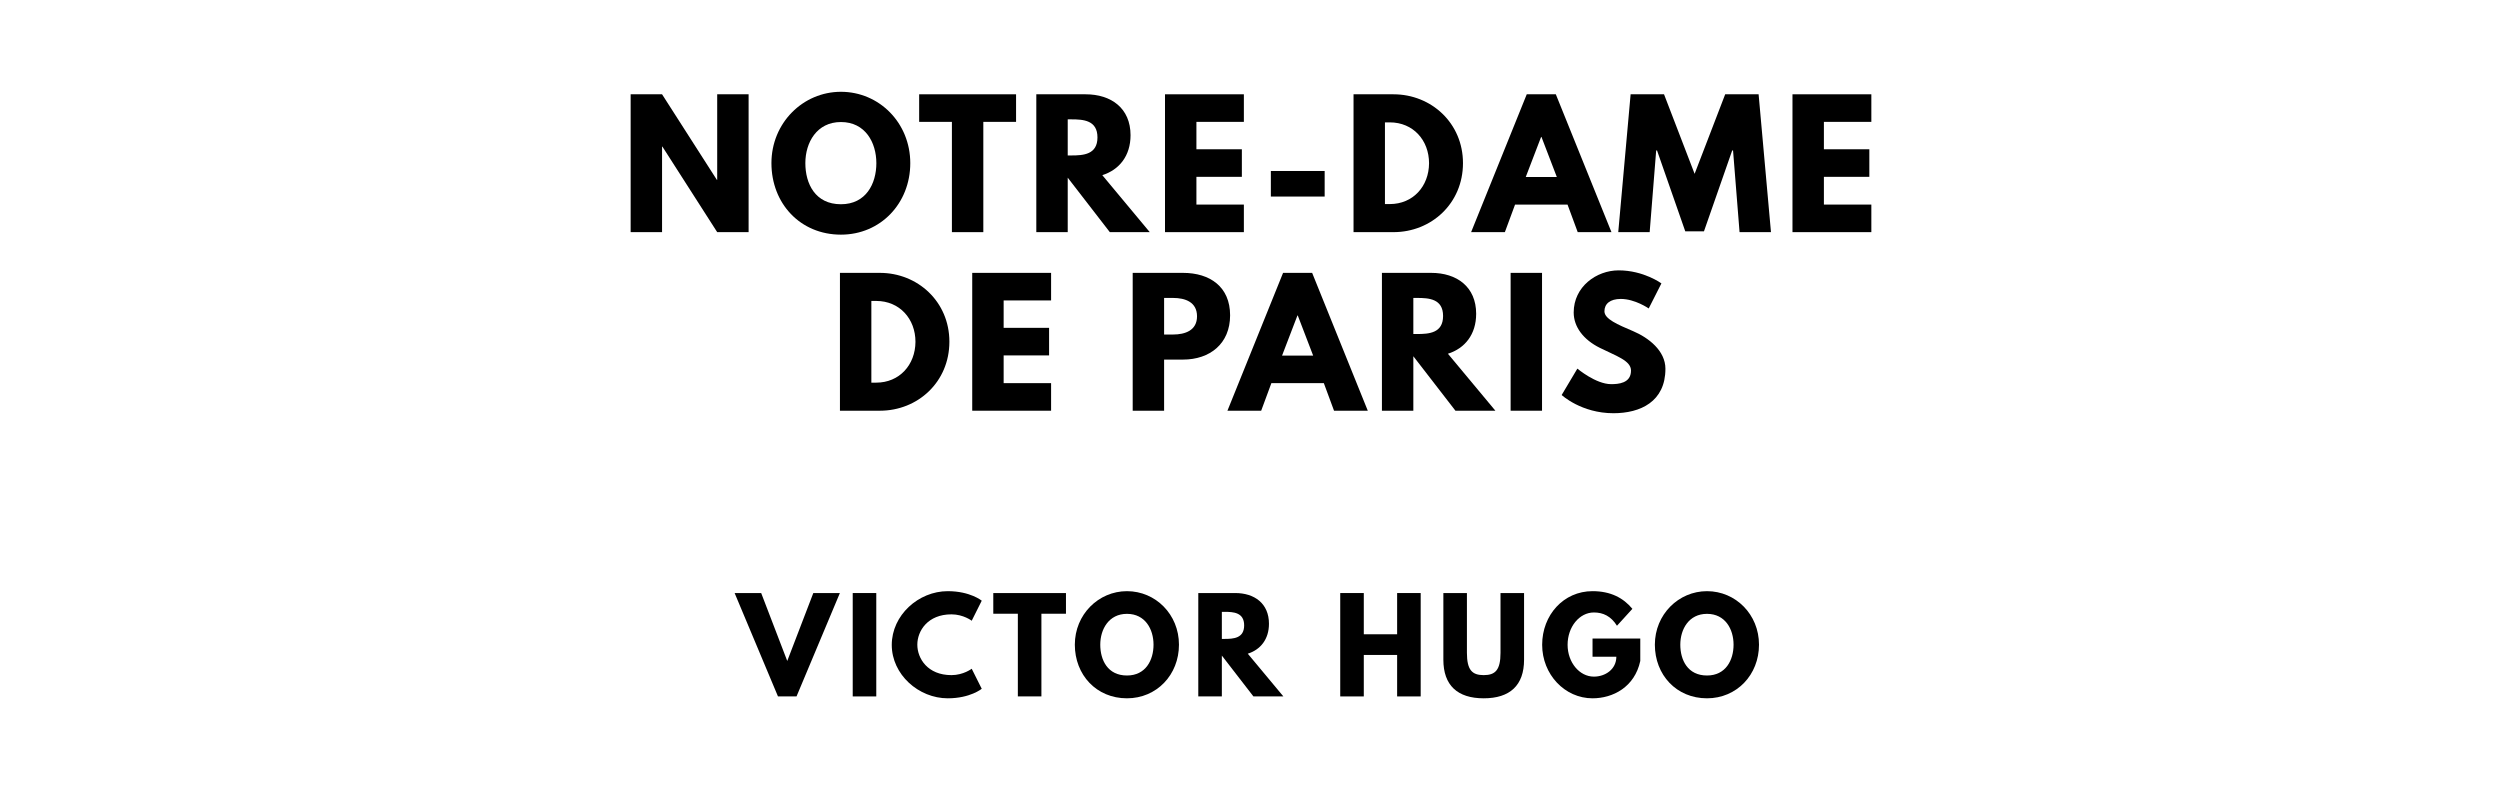
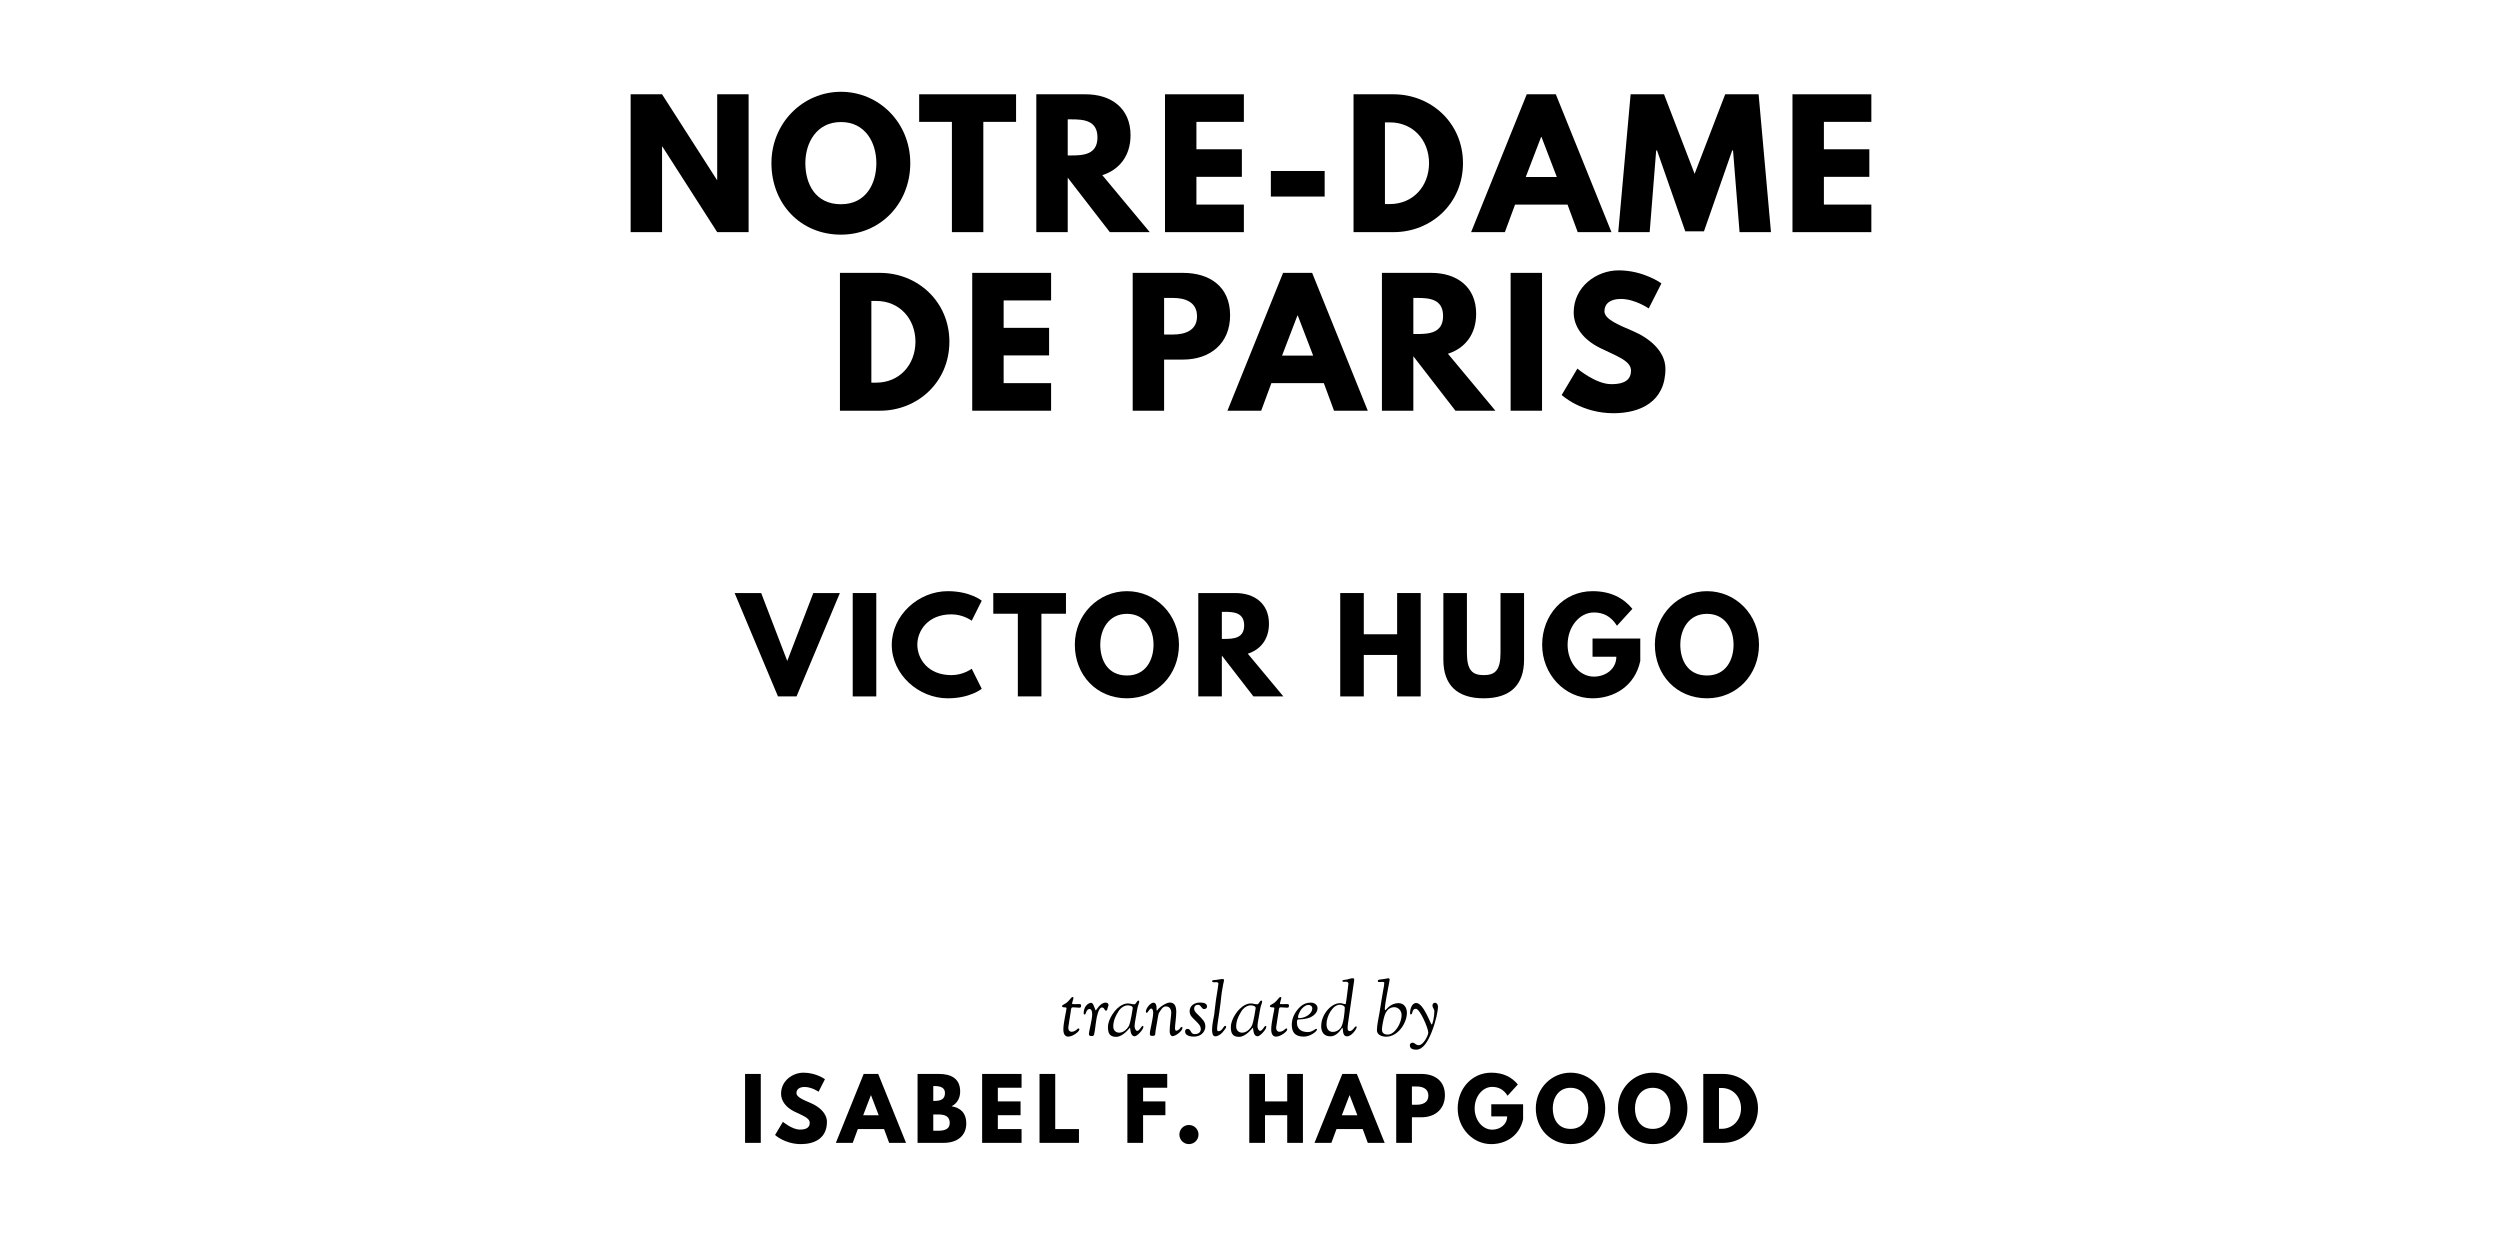
- <svg xmlns="http://www.w3.org/2000/svg" version="1.1" viewBox="0 0 1400 440">
+ <svg xmlns="http://www.w3.org/2000/svg" version="1.1" viewBox="0 0 1400 690">
  <g aria-label="NOTRE-DAME">
    <path d="m 370.752,82.094 h 0.187 L 401.629,130 h 17.591 V 52.807 h -17.591 v 47.906 h -0.187 L 370.752,52.807 H 353.162 V 130 h 17.591 z" />
    <path d="m 432.002,91.357 c 0,22.55 16.094,40.047 38.924,40.047 22.175,0 38.83,-17.497 38.83,-40.047 0,-22.55 -17.404,-39.953 -38.83,-39.953 -21.24,0 -38.924,17.404 -38.924,39.953 z m 18.994,0 c 0,-11.509 6.363,-23.018 19.93,-23.018 13.661,0 19.836,11.509 19.836,23.018 0,11.509 -5.801,23.018 -19.836,23.018 -14.409,0 -19.93,-11.509 -19.93,-23.018 z" />
    <path d="m 514.729,68.246 h 18.339 V 130 h 17.591 V 68.246 h 18.339 V 52.807 H 514.729 Z" />
    <path d="M 580.333,52.807 V 130 h 17.591 V 99.497 L 621.502,130 h 22.363 l -26.573,-31.906 c 9.45,-2.994 15.813,-10.76 15.813,-22.363 0,-15.158 -10.854,-22.924 -25.17,-22.924 z m 17.591,34.246 V 66.842 h 2.058 c 6.643,0 14.596,0.468 14.596,10.105 0,9.637 -7.953,10.105 -14.596,10.105 z" />
    <path d="M 696.565,52.807 H 652.401 V 130 h 44.164 v -15.439 h -26.573 V 99.029 h 25.45 V 83.591 h -25.45 V 68.246 h 26.573 z" />
    <path d="m 711.678,95.754 v 14.316 h 30.129 V 95.754 Z" />
    <path d="M 757.979,52.807 V 130 h 22.363 c 21.24,0 38.924,-16.094 38.924,-38.643 0,-22.456 -17.778,-38.55 -38.924,-38.55 z M 775.569,114.281 V 68.526 h 2.713 c 13.099,0 21.988,10.012 21.988,22.924 -0.094,12.912 -8.982,22.83 -21.988,22.83 z" />
    <path d="m 871.262,52.807 h -16.281 L 823.824,130 h 18.901 l 5.708,-15.439 h 29.38 L 883.52,130 h 18.901 z m 0.561,46.316 h -17.404 l 8.608,-22.456 h 0.187 z" />
    <path d="m 974.153,130 h 17.591 L 984.819,52.807 H 966.106 L 948.983,97.345 931.86,52.807 H 913.147 L 906.223,130 h 17.591 l 3.649,-45.754 h 0.468 l 15.813,45.287 h 10.48 l 15.813,-45.287 h 0.468 z" />
    <path d="m 1047.954,52.807 h -44.164 V 130 h 44.164 v -15.439 h -26.573 V 99.029 h 25.45 V 83.591 h -25.45 V 68.246 h 26.573 z" />
  </g>
  <g aria-label="DE PARIS">
    <path d="M 470.369,152.807 V 230 h 22.363 c 21.24,0 38.924,-16.094 38.924,-38.643 0,-22.456 -17.778,-38.55 -38.924,-38.55 z m 17.591,61.474 v -45.754 h 2.713 c 13.099,0 21.988,10.012 21.988,22.924 -0.094,12.912 -8.982,22.83 -21.988,22.83 z" />
    <path d="M 588.612,152.807 H 544.448 V 230 h 44.164 v -15.439 h -26.573 v -15.532 h 25.45 v -15.439 h -25.45 v -15.345 h 26.573 z" />
    <path d="M 634.309,152.807 V 230 h 17.591 v -28.632 h 10.573 c 15.064,0 26.386,-8.889 26.386,-24.795 0,-16 -11.322,-23.766 -26.386,-23.766 z m 17.591,34.526 V 166.842 h 4.959 c 6.924,0 13.474,2.339 13.474,10.292 0,7.86 -6.55,10.199 -13.474,10.199 z" />
    <path d="M 734.8,152.807 H 718.52 L 687.362,230 h 18.901 l 5.708,-15.439 h 29.38 L 747.058,230 h 18.901 z m 0.561,46.316 h -17.404 l 8.608,-22.456 h 0.187 z" />
    <path d="M 773.878,152.807 V 230 h 17.591 V 199.497 L 815.048,230 H 837.41 L 810.837,198.094 c 9.45,-2.994 15.813,-10.76 15.813,-22.363 0,-15.158 -10.854,-22.924 -25.17,-22.924 z m 17.591,34.246 V 166.842 h 2.058 c 6.643,0 14.596,0.468 14.596,10.105 0,9.637 -7.953,10.105 -14.596,10.105 z" />
    <path d="M 863.537,152.807 H 845.947 V 230 h 17.591 z" />
    <path d="m 906.438,151.404 c -12.444,0 -25.17,9.17 -25.17,23.579 0,8.047 5.427,15.251 14.69,19.836 9.17,4.585 17.404,7.111 17.404,12.725 0,7.205 -7.298,7.579 -11.135,7.579 -8.608,0 -18.901,-8.702 -18.901,-8.702 l -8.795,14.784 c 0,0 10.947,10.199 29.006,10.199 15.064,0 29.099,-6.456 29.099,-24.889 0,-10.105 -9.45,-17.404 -18.058,-21.053 -8.795,-3.743 -16.094,-6.83 -16.094,-11.135 0,-4.211 3.181,-6.924 9.17,-6.924 7.953,0 15.626,5.333 15.626,5.333 l 7.111,-14.035 c 0,0 -9.918,-7.298 -23.953,-7.298 z" />
  </g>
  <g aria-label="VICTOR HUGO">
    <path d="m 435.666,390 h 10.386 l 24.281,-57.895 h -14.877 l -14.597,38.035 -14.596,-38.035 h -14.877 z" />
    <path d="M 490.715,332.105 H 477.522 V 390 h 13.193 z" />
    <path d="m 532.792,378.07 c -13.263,0 -19.088,-9.263 -19.088,-17.053 0,-7.719 5.825,-16.982 19.088,-16.982 6.737,0 11.368,3.579 11.368,3.579 l 5.614,-11.228 c 0,0 -6.456,-5.333 -19.018,-5.333 -16.421,0 -31.368,13.474 -31.368,30.105 0,16.561 15.018,29.895 31.368,29.895 12.561,0 19.018,-5.333 19.018,-5.333 l -5.614,-11.228 c 0,0 -4.632,3.579 -11.368,3.579 z" />
    <path d="m 556.241,343.684 h 13.754 V 390 h 13.193 v -46.316 h 13.754 v -11.579 h -40.702 z" />
    <path d="m 601.905,361.018 c 0,16.912 12.07,30.035 29.193,30.035 16.632,0 29.123,-13.123 29.123,-30.035 0,-16.912 -13.053,-29.965 -29.123,-29.965 -15.93,0 -29.193,13.053 -29.193,29.965 z m 14.246,0 c 0,-8.632 4.772,-17.263 14.947,-17.263 10.246,0 14.877,8.632 14.877,17.263 0,8.632 -4.351,17.263 -14.877,17.263 -10.807,0 -14.947,-8.632 -14.947,-17.263 z" />
    <path d="M 671.042,332.105 V 390 h 13.193 V 367.123 L 701.919,390 h 16.772 l -19.93,-23.93 c 7.088,-2.246 11.86,-8.07 11.86,-16.772 0,-11.368 -8.14,-17.193 -18.877,-17.193 z m 13.193,25.684 v -15.158 h 1.544 c 4.982,0 10.947,0.351 10.947,7.579 0,7.228 -5.965,7.579 -10.947,7.579 z" />
    <path d="m 763.725,366.772 h 18.667 V 390 h 13.193 v -57.895 h -13.193 v 23.088 H 763.725 V 332.105 H 750.532 V 390 h 13.193 z" />
    <path d="M 853.477,332.105 H 840.284 v 33.474 c 0,9.684 -2.947,12.491 -9.404,12.491 -6.456,0 -9.404,-2.807 -9.404,-12.491 V 332.105 H 808.284 v 37.333 c 0,14.316 7.86,21.614 22.596,21.614 14.737,0 22.596,-7.298 22.596,-21.614 z" />
    <path d="m 918.557,357.579 h -26.737 v 10.175 h 13.333 c 0,7.088 -6.246,11.158 -12.561,11.158 -8.14,0 -14.737,-8 -14.737,-17.825 0,-10.035 6.596,-18.105 14.737,-18.105 5.123,0 9.544,2.035 12.912,7.439 l 8.632,-9.474 c -5.053,-6.105 -12.14,-9.895 -22.316,-9.895 -16.281,0 -28.211,13.404 -28.211,30.035 0,16.561 12.632,29.965 28.211,29.965 11.368,0 23.579,-6.246 26.737,-20.912 z" />
    <path d="m 926.724,361.018 c 0,16.912 12.07,30.035 29.193,30.035 16.632,0 29.123,-13.123 29.123,-30.035 0,-16.912 -13.053,-29.965 -29.123,-29.965 -15.93,0 -29.193,13.053 -29.193,29.965 z m 14.246,0 c 0,-8.632 4.772,-17.263 14.947,-17.263 10.246,0 14.877,8.632 14.877,17.263 0,8.632 -4.351,17.263 -14.877,17.263 -10.807,0 -14.947,-8.632 -14.947,-17.263 z" />
  </g>
+   <g aria-label="translated by">
+     <path d="m 594.755,563.422 c 0,1.19 2.508,0.255 2.508,1.148 0,1.148 -1.785,8.034 -1.785,11.945 0,3.316 1.573,3.996 2.721,3.996 2.635,0 6.249,-2.891 6.249,-3.996 0,-0.595 -0.34,-0.595 -0.468,-0.595 -0.68,0 -1.658,1.87 -3.996,1.87 -0.17,0 -1.743,-0.085 -1.743,-2.338 0,-0.68 0.978,-6.206 1.36,-8.842 0.255,-1.743 0.128,-2.508 1.36,-2.508 0.935,0 2.763,0.213 3.443,0.213 0.765,0 1.02,-0.255 1.02,-1.233 0,-0.51 -0.213,-0.808 -1.105,-0.808 -0.468,0 -0.808,0.043 -2.465,0.043 -1.403,0 -1.488,-0.043 -1.488,-0.298 0,-0.638 0.765,-2.635 0.765,-3.188 0,-0.383 -0.213,-0.51 -0.425,-0.51 -0.68,0 -0.765,0.553 -2.465,2.338 -1.87,1.955 -3.486,1.913 -3.486,2.763 z" />
+     <path d="m 606.863,567.418 c 0,0.595 0.34,0.723 0.51,0.723 0.213,0 0.34,-0.128 0.468,-0.255 0.255,-0.298 0.595,-2.848 2.338,-2.848 0.765,0 1.445,0.765 1.445,2.891 0,3.188 -1.828,9.437 -1.828,11.137 0,1.02 0.85,1.105 1.275,1.105 h 0.213 c 1.53,0 1.445,0 2.38,-7.226 l 0.213,-1.403 c 0.213,-1.785 1.275,-7.354 3.188,-7.354 1.53,0 1.36,1.785 2.295,1.785 0.765,0 0.85,-1.318 0.935,-1.615 0.128,-0.468 0.468,-1.02 0.468,-1.573 0,-0.595 -0.468,-1.318 -1.573,-1.318 -3.146,0 -5.271,4.378 -5.569,4.378 -0.085,0 -0.128,-0.043 -1.19,-2.806 -0.255,-0.68 -0.68,-1.488 -1.573,-1.488 -0.383,0 -3.996,1.02 -3.996,5.866 z" />
+     <path d="m 620.454,575.154 c 0,2.763 0.51,5.484 4.548,5.484 4.038,0 7.566,-5.101 7.779,-5.101 0.298,0 -0.085,4.761 2.635,4.761 1.148,0 3.061,-1.955 4.123,-3.486 0.553,-0.765 0.765,-1.403 0.765,-1.828 0,-0.17 -0.043,-0.468 -0.383,-0.468 -0.808,0 -1.7,2.763 -3.103,2.763 -0.808,0 -1.445,-1.403 -1.445,-2.508 0,-1.615 0.425,-3.571 0.765,-5.441 0.34,-1.913 0.595,-3.868 0.978,-5.441 0.298,-1.233 0.85,-2.253 0.85,-2.933 0,-0.468 -0.213,-0.638 -0.468,-0.638 -0.85,0 -1.36,2.083 -2.21,2.083 -1.403,0 -2.295,-0.468 -3.613,-0.468 -1.105,0 -1.955,0.213 -3.103,0.765 -2.253,1.063 -4.208,3.103 -5.739,5.526 -1.318,2.125 -2.38,4.548 -2.38,6.929 z m 2.976,-0.255 c 0,-0.765 0.085,-1.53 0.213,-2.295 0.383,-2.21 1.403,-4.123 2.635,-6.164 1.275,-2.168 3.528,-3.443 5.271,-3.443 0.893,0 2.806,0.298 2.806,1.488 0,0.128 -1.148,7.949 -2.168,9.989 -0.383,0.765 -2.38,3.826 -5.441,3.826 -1.785,0 -3.316,-1.275 -3.316,-3.401 z" />
+     <path d="m 641.7,566.355 c 0,0.468 0.085,0.808 0.383,0.808 0.935,0 1.403,-2.38 2.721,-2.38 0.425,0 0.978,0.85 0.978,2.338 0,3.273 -1.87,9.862 -1.87,11.647 0,1.233 0.34,1.318 1.488,1.318 1.105,0 1.445,-0.17 1.573,-1.105 0.085,-0.595 -0.213,-0.085 0.85,-5.824 1.02,-5.484 0.51,-5.101 2.338,-7.694 0.978,-1.403 1.785,-1.87 2.763,-1.87 2.763,0 2.976,2.806 2.976,3.486 0,1.573 -0.893,7.269 -0.893,10.499 0,1.488 0.723,2.678 1.573,2.678 1.87,0 5.611,-2.976 5.611,-4.633 0,-0.255 -0.085,-0.51 -0.383,-0.51 -0.638,0 -0.808,0.51 -1.318,1.148 0,0 -0.978,0.935 -1.7,0.935 -0.468,0 -0.808,-0.34 -0.808,-1.53 0,-1.445 0.723,-5.951 0.723,-8.927 0,-2.678 -0.595,-5.313 -3.571,-5.313 -1.785,0 -4.038,1.53 -5.186,2.423 -1.573,1.19 -1.87,2.125 -2.125,2.125 -0.383,0 0.51,-4.463 -1.955,-4.463 -1.615,0 -4.166,3.188 -4.166,4.846 z" />
+     <path d="m 663.651,577.705 c 0,2.253 3.061,2.806 4.718,2.806 5.441,0 6.631,-4.038 6.631,-5.569 0,-2.848 -1.615,-4.038 -2.933,-5.526 -1.02,-1.105 -3.358,-2.848 -3.358,-4.463 0,-1.275 0.638,-2.253 2.253,-2.253 1.658,0 1.828,2.38 3.358,2.38 0.213,0 1.615,-0.128 1.615,-1.445 0,-1.658 -1.658,-2.21 -3.953,-2.21 -3.316,0 -5.781,1.955 -5.781,4.803 0,2.55 1.615,3.656 3.316,5.399 1.53,1.53 2.933,2.763 2.933,4.761 0,0.51 -0.298,2.721 -3.401,2.721 -2.593,0 -1.87,-2.933 -4.038,-2.933 -0.51,0 -1.36,0.213 -1.36,1.53 z" />
+     <path d="m 678.75,576.344 c 0,3.996 1.233,3.996 2.083,3.996 0.808,0 2.593,-0.85 3.698,-2.125 1.02,-1.19 2.125,-2.635 2.125,-3.061 0,-0.425 -0.213,-0.68 -0.51,-0.68 -1.105,0 -1.53,3.018 -3.868,3.018 -0.553,0 -0.68,-0.213 -0.68,-1.658 0,-1.445 0.51,-4.123 1.233,-9.139 1.36,-9.139 0.638,-7.566 2.21,-15.813 0.128,-0.808 0.425,-1.36 0.425,-1.955 0,-0.425 -0.213,-0.68 -0.893,-0.68 -1.105,0 -2.04,0.425 -5.143,0.638 -0.553,0.043 -0.638,0.383 -0.638,0.595 0,0.468 0.383,0.595 1.233,0.595 0.51,0 0.595,-0.043 1.233,-0.043 0.638,0 1.063,0.34 1.063,0.85 0,0.51 -0.638,4.336 -1.36,8.927 -0.425,2.721 -0.638,5.739 -1.02,8.417 -0.085,0.68 -1.19,5.696 -1.19,8.119 z" />
+     <path d="m 689.28,575.154 c 0,2.763 0.51,5.484 4.548,5.484 4.038,0 7.566,-5.101 7.779,-5.101 0.298,0 -0.085,4.761 2.635,4.761 1.148,0 3.061,-1.955 4.123,-3.486 0.553,-0.765 0.765,-1.403 0.765,-1.828 0,-0.17 -0.043,-0.468 -0.383,-0.468 -0.808,0 -1.7,2.763 -3.103,2.763 -0.808,0 -1.445,-1.403 -1.445,-2.508 0,-1.615 0.425,-3.571 0.765,-5.441 0.34,-1.913 0.595,-3.868 0.978,-5.441 0.298,-1.233 0.85,-2.253 0.85,-2.933 0,-0.468 -0.213,-0.638 -0.468,-0.638 -0.85,0 -1.36,2.083 -2.21,2.083 -1.403,0 -2.295,-0.468 -3.613,-0.468 -1.105,0 -1.955,0.213 -3.103,0.765 -2.253,1.063 -4.208,3.103 -5.739,5.526 -1.318,2.125 -2.38,4.548 -2.38,6.929 z m 2.976,-0.255 c 0,-0.765 0.085,-1.53 0.213,-2.295 0.383,-2.21 1.403,-4.123 2.635,-6.164 1.275,-2.168 3.528,-3.443 5.271,-3.443 0.893,0 2.806,0.298 2.806,1.488 0,0.128 -1.148,7.949 -2.168,9.989 -0.383,0.765 -2.38,3.826 -5.441,3.826 -1.785,0 -3.316,-1.275 -3.316,-3.401 z" />
+     <path d="m 711.154,563.422 c 0,1.19 2.508,0.255 2.508,1.148 0,1.148 -1.785,8.034 -1.785,11.945 0,3.316 1.573,3.996 2.721,3.996 2.635,0 6.249,-2.891 6.249,-3.996 0,-0.595 -0.34,-0.595 -0.468,-0.595 -0.68,0 -1.658,1.87 -3.996,1.87 -0.17,0 -1.743,-0.085 -1.743,-2.338 0,-0.68 0.978,-6.206 1.36,-8.842 0.255,-1.743 0.128,-2.508 1.36,-2.508 0.935,0 2.763,0.213 3.443,0.213 0.765,0 1.02,-0.255 1.02,-1.233 0,-0.51 -0.213,-0.808 -1.105,-0.808 -0.468,0 -0.808,0.043 -2.465,0.043 -1.403,0 -1.488,-0.043 -1.488,-0.298 0,-0.638 0.765,-2.635 0.765,-3.188 0,-0.383 -0.213,-0.51 -0.425,-0.51 -0.68,0 -0.765,0.553 -2.465,2.338 -1.87,1.955 -3.486,1.913 -3.486,2.763 z" />
+     <path d="m 723.403,573.751 c 0,3.783 1.318,6.759 6.716,6.759 3.698,0 7.396,-2.976 7.396,-3.953 0,-0.255 -0.17,-0.425 -0.51,-0.425 -0.468,0 -2.168,1.828 -4.591,1.828 -4.208,0 -6.121,-2.125 -6.121,-5.314 0,-1.105 0.128,-1.743 0.723,-1.743 3.996,-0.043 6.291,-0.978 6.674,-1.148 0.808,-0.34 4.123,-2.083 4.123,-5.143 0,-1.87 -1.7,-3.146 -3.698,-3.146 -2.38,0 -4.336,0.765 -5.909,2.253 -2.933,2.721 -4.803,6.376 -4.803,10.032 z m 3.486,-4.421 c 0,-0.553 0.978,-3.273 2.253,-4.591 1.105,-1.148 2.423,-1.998 3.486,-1.998 0.723,0 2.253,0.383 2.253,1.998 0,2.678 -3.486,5.441 -7.609,5.441 -0.298,0 -0.383,-0.553 -0.383,-0.85 z" />
+     <path d="m 739.868,574.687 c 0,3.188 1.488,5.654 5.101,5.654 4.208,0 6.376,-4.761 6.759,-4.761 0.595,0 -0.383,4.761 2.593,4.761 2.763,0 5.441,-4.293 5.441,-5.186 0,-0.17 -0.128,-0.383 -0.468,-0.383 -0.68,0 -1.658,2.635 -3.528,2.635 -0.978,0 -1.105,-0.893 -1.105,-1.828 0,-1.275 0.425,-3.953 0.893,-7.184 2.38,-17.386 2.806,-18.746 2.806,-19.851 0,-0.383 -0.298,-0.723 -0.68,-0.723 -1.148,0 -0.893,0.085 -3.273,0.68 -1.19,0.298 -2.678,0.128 -2.678,0.85 0,0.298 0.255,0.468 0.68,0.468 0.043,0 1.02,-0.043 1.488,-0.043 0.638,0 1.233,0.425 1.233,1.063 0,0.298 -1.403,11.477 -1.53,11.477 -1.19,0 -2.04,-0.553 -3.146,-0.553 -5.058,0 -10.584,6.334 -10.584,12.922 z m 2.976,-1.19 c 0,-4.463 3.486,-10.84 7.396,-10.84 1.148,0 2.848,0.553 2.848,1.7 0,1.7 -0.638,9.182 -2.338,11.307 -1.105,1.403 -2.763,2.21 -4.293,2.21 -2.593,0 -3.613,-1.913 -3.613,-4.378 z" />
+     <path d="m 771.07,576.982 c 0,2.465 2.678,3.571 5.186,3.571 6.589,0 11.605,-7.609 11.605,-13.39 0,-2.763 -1.488,-5.399 -4.676,-5.399 -4.888,0 -6.886,3.953 -7.481,3.953 -0.085,0 -0.213,-0.34 -0.213,-0.638 0,-3.061 2.721,-15.728 2.721,-16.493 0,-0.468 -0.34,-0.765 -0.808,-0.765 -0.255,0 -1.02,0.255 -2.678,0.468 -1.955,0.255 -3.146,0.213 -3.146,1.063 0,0.595 0.34,0.595 0.808,0.595 0.638,0 1.105,-0.085 1.743,-0.085 0.85,0 1.063,0.298 1.063,0.51 0,1.02 -0.255,2.508 -0.638,4.336 -0.638,3.146 -1.148,7.269 -1.913,11.69 -0.595,3.443 -1.573,7.864 -1.573,10.584 z m 2.806,-0.51 c 0,-0.425 0.468,-4.973 1.7,-8.332 1.36,-3.698 4.123,-4.123 5.143,-4.123 2.338,0 4.166,1.955 4.166,4.336 0,4.888 -3.911,11.01 -7.736,11.01 -2.635,0 -3.273,-1.445 -3.273,-2.891 z" />
+     <path d="m 789.506,585.313 c 0,1.955 1.7,2.508 3.528,2.508 3.996,0 6.716,-4.846 8.714,-9.904 2.508,-6.334 3.528,-12.2 3.528,-14.113 0,-1.318 -0.723,-2.253 -1.658,-2.253 -1.02,0 -1.445,0.808 -1.445,1.573 0,1.148 1.063,1.998 1.063,3.231 0,2.848 -0.935,7.396 -1.53,7.396 -0.468,0 -4.506,-12.072 -8.629,-12.072 -2.593,0 -3.443,3.698 -3.443,5.484 0,0.723 0.17,0.935 0.425,0.935 1.275,0 0.383,-3.188 2.848,-3.188 2.253,0 6.929,10.967 6.929,13.348 0,1.615 -2.806,7.056 -5.271,7.056 -1.955,0 -1.998,-1.403 -3.698,-1.403 -0.723,0 -1.36,0.68 -1.36,1.403 z" />
+   </g>
+   <g aria-label="ISABEL F. HAPGOOD">
+     <path d="m 426.034,601.404 h -8.795 V 640 h 8.795 z" />
+     <path d="m 449.984,600.702 c -6.222,0 -12.585,4.585 -12.585,11.789 0,4.023 2.713,7.626 7.345,9.918 4.585,2.292 8.702,3.556 8.702,6.363 0,3.602 -3.649,3.789 -5.567,3.789 -4.304,0 -9.45,-4.351 -9.45,-4.351 l -4.398,7.392 c 0,0 5.474,5.099 14.503,5.099 7.532,0 14.55,-3.228 14.55,-12.444 0,-5.053 -4.725,-8.702 -9.029,-10.526 -4.398,-1.871 -8.047,-3.415 -8.047,-5.567 0,-2.105 1.591,-3.462 4.585,-3.462 3.977,0 7.813,2.667 7.813,2.667 l 3.556,-7.018 c 0,0 -4.959,-3.649 -11.977,-3.649 z" />
+     <path d="m 491.797,601.404 h -8.14 L 468.078,640 h 9.45 l 2.854,-7.719 H 495.072 L 497.926,640 h 9.45 z m 0.281,23.158 h -8.702 l 4.304,-11.228 h 0.094 z" />
+     <path d="M 513.836,601.404 V 640 h 14.643 c 8,0 12.632,-4.398 12.632,-10.76 0,-6.222 -3.415,-8.889 -8.234,-9.731 3.275,-1.684 4.819,-4.725 4.819,-8.281 0,-7.345 -5.24,-9.825 -11.883,-9.825 z m 8.795,15.111 v -8.327 h 0.702 c 3.836,0 5.848,1.17 5.848,3.93 0,3.228 -2.058,4.398 -5.848,4.398 z m 0,16.702 v -9.123 h 2.76 c 4.164,0 6.456,1.263 6.456,4.819 0,3.041 -2.292,4.304 -6.456,4.304 z" />
+     <path d="M 572.076,601.404 H 549.995 V 640 h 22.082 v -7.719 h -13.287 v -7.766 h 12.725 v -7.719 h -12.725 v -7.673 h 13.287 z" />
+     <path d="m 590.928,601.404 h -8.795 V 640 h 22.082 v -7.719 H 590.928 Z" />
+     <path d="M 653.648,601.404 H 631.332 V 640 h 8.795 v -15.485 h 12.491 v -7.719 h -12.491 v -7.673 h 13.52 z" />
+     <path d="m 665.788,629.988 c -2.947,0 -5.333,2.386 -5.333,5.38 0,2.947 2.386,5.333 5.333,5.333 2.994,0 5.38,-2.386 5.38,-5.333 0,-2.994 -2.386,-5.38 -5.38,-5.38 z" />
+     <path d="m 708.399,624.515 h 12.444 V 640 h 8.795 v -38.596 h -8.795 v 15.392 h -12.444 v -15.392 h -8.795 V 640 h 8.795 z" />
+     <path d="m 759.842,601.404 h -8.14 L 736.122,640 h 9.45 l 2.854,-7.719 h 14.69 l 2.854,7.719 h 9.45 z m 0.281,23.158 h -8.702 l 4.304,-11.228 h 0.094 z" />
+     <path d="M 781.88,601.404 V 640 h 8.795 v -14.316 h 5.287 c 7.532,0 13.193,-4.444 13.193,-12.398 0,-8 -5.661,-11.883 -13.193,-11.883 z m 8.795,17.263 v -10.246 h 2.48 c 3.462,0 6.737,1.17 6.737,5.146 0,3.93 -3.275,5.099 -6.737,5.099 z" />
+     <path d="m 852.94,618.386 h -17.825 v 6.784 h 8.889 c 0,4.725 -4.164,7.439 -8.374,7.439 -5.427,0 -9.825,-5.333 -9.825,-11.883 0,-6.69 4.398,-12.07 9.825,-12.07 3.415,0 6.363,1.357 8.608,4.959 l 5.754,-6.316 c -3.368,-4.07 -8.094,-6.596 -14.877,-6.596 -10.854,0 -18.807,8.936 -18.807,20.023 0,11.041 8.421,19.977 18.807,19.977 7.579,0 15.719,-4.164 17.825,-13.942 z" />
+     <path d="m 860.051,620.678 c 0,11.275 8.047,20.023 19.462,20.023 11.088,0 19.415,-8.749 19.415,-20.023 0,-11.275 -8.702,-19.977 -19.415,-19.977 -10.62,0 -19.462,8.702 -19.462,19.977 z m 9.497,0 c 0,-5.754 3.181,-11.509 9.965,-11.509 6.83,0 9.918,5.754 9.918,11.509 0,5.754 -2.901,11.509 -9.918,11.509 -7.205,0 -9.965,-5.754 -9.965,-11.509 z" />
+     <path d="m 906.078,620.678 c 0,11.275 8.047,20.023 19.462,20.023 11.088,0 19.415,-8.749 19.415,-20.023 0,-11.275 -8.702,-19.977 -19.415,-19.977 -10.62,0 -19.462,8.702 -19.462,19.977 z m 9.497,0 c 0,-5.754 3.181,-11.509 9.965,-11.509 6.83,0 9.918,5.754 9.918,11.509 0,5.754 -2.901,11.509 -9.918,11.509 -7.205,0 -9.965,-5.754 -9.965,-11.509 z" />
+     <path d="M 953.836,601.404 V 640 h 11.181 c 10.62,0 19.462,-8.047 19.462,-19.322 0,-11.228 -8.889,-19.275 -19.462,-19.275 z m 8.795,30.737 v -22.877 h 1.357 c 6.55,0 10.994,5.006 10.994,11.462 -0.047,6.456 -4.491,11.415 -10.994,11.415 z" />
+   </g>
</svg>
